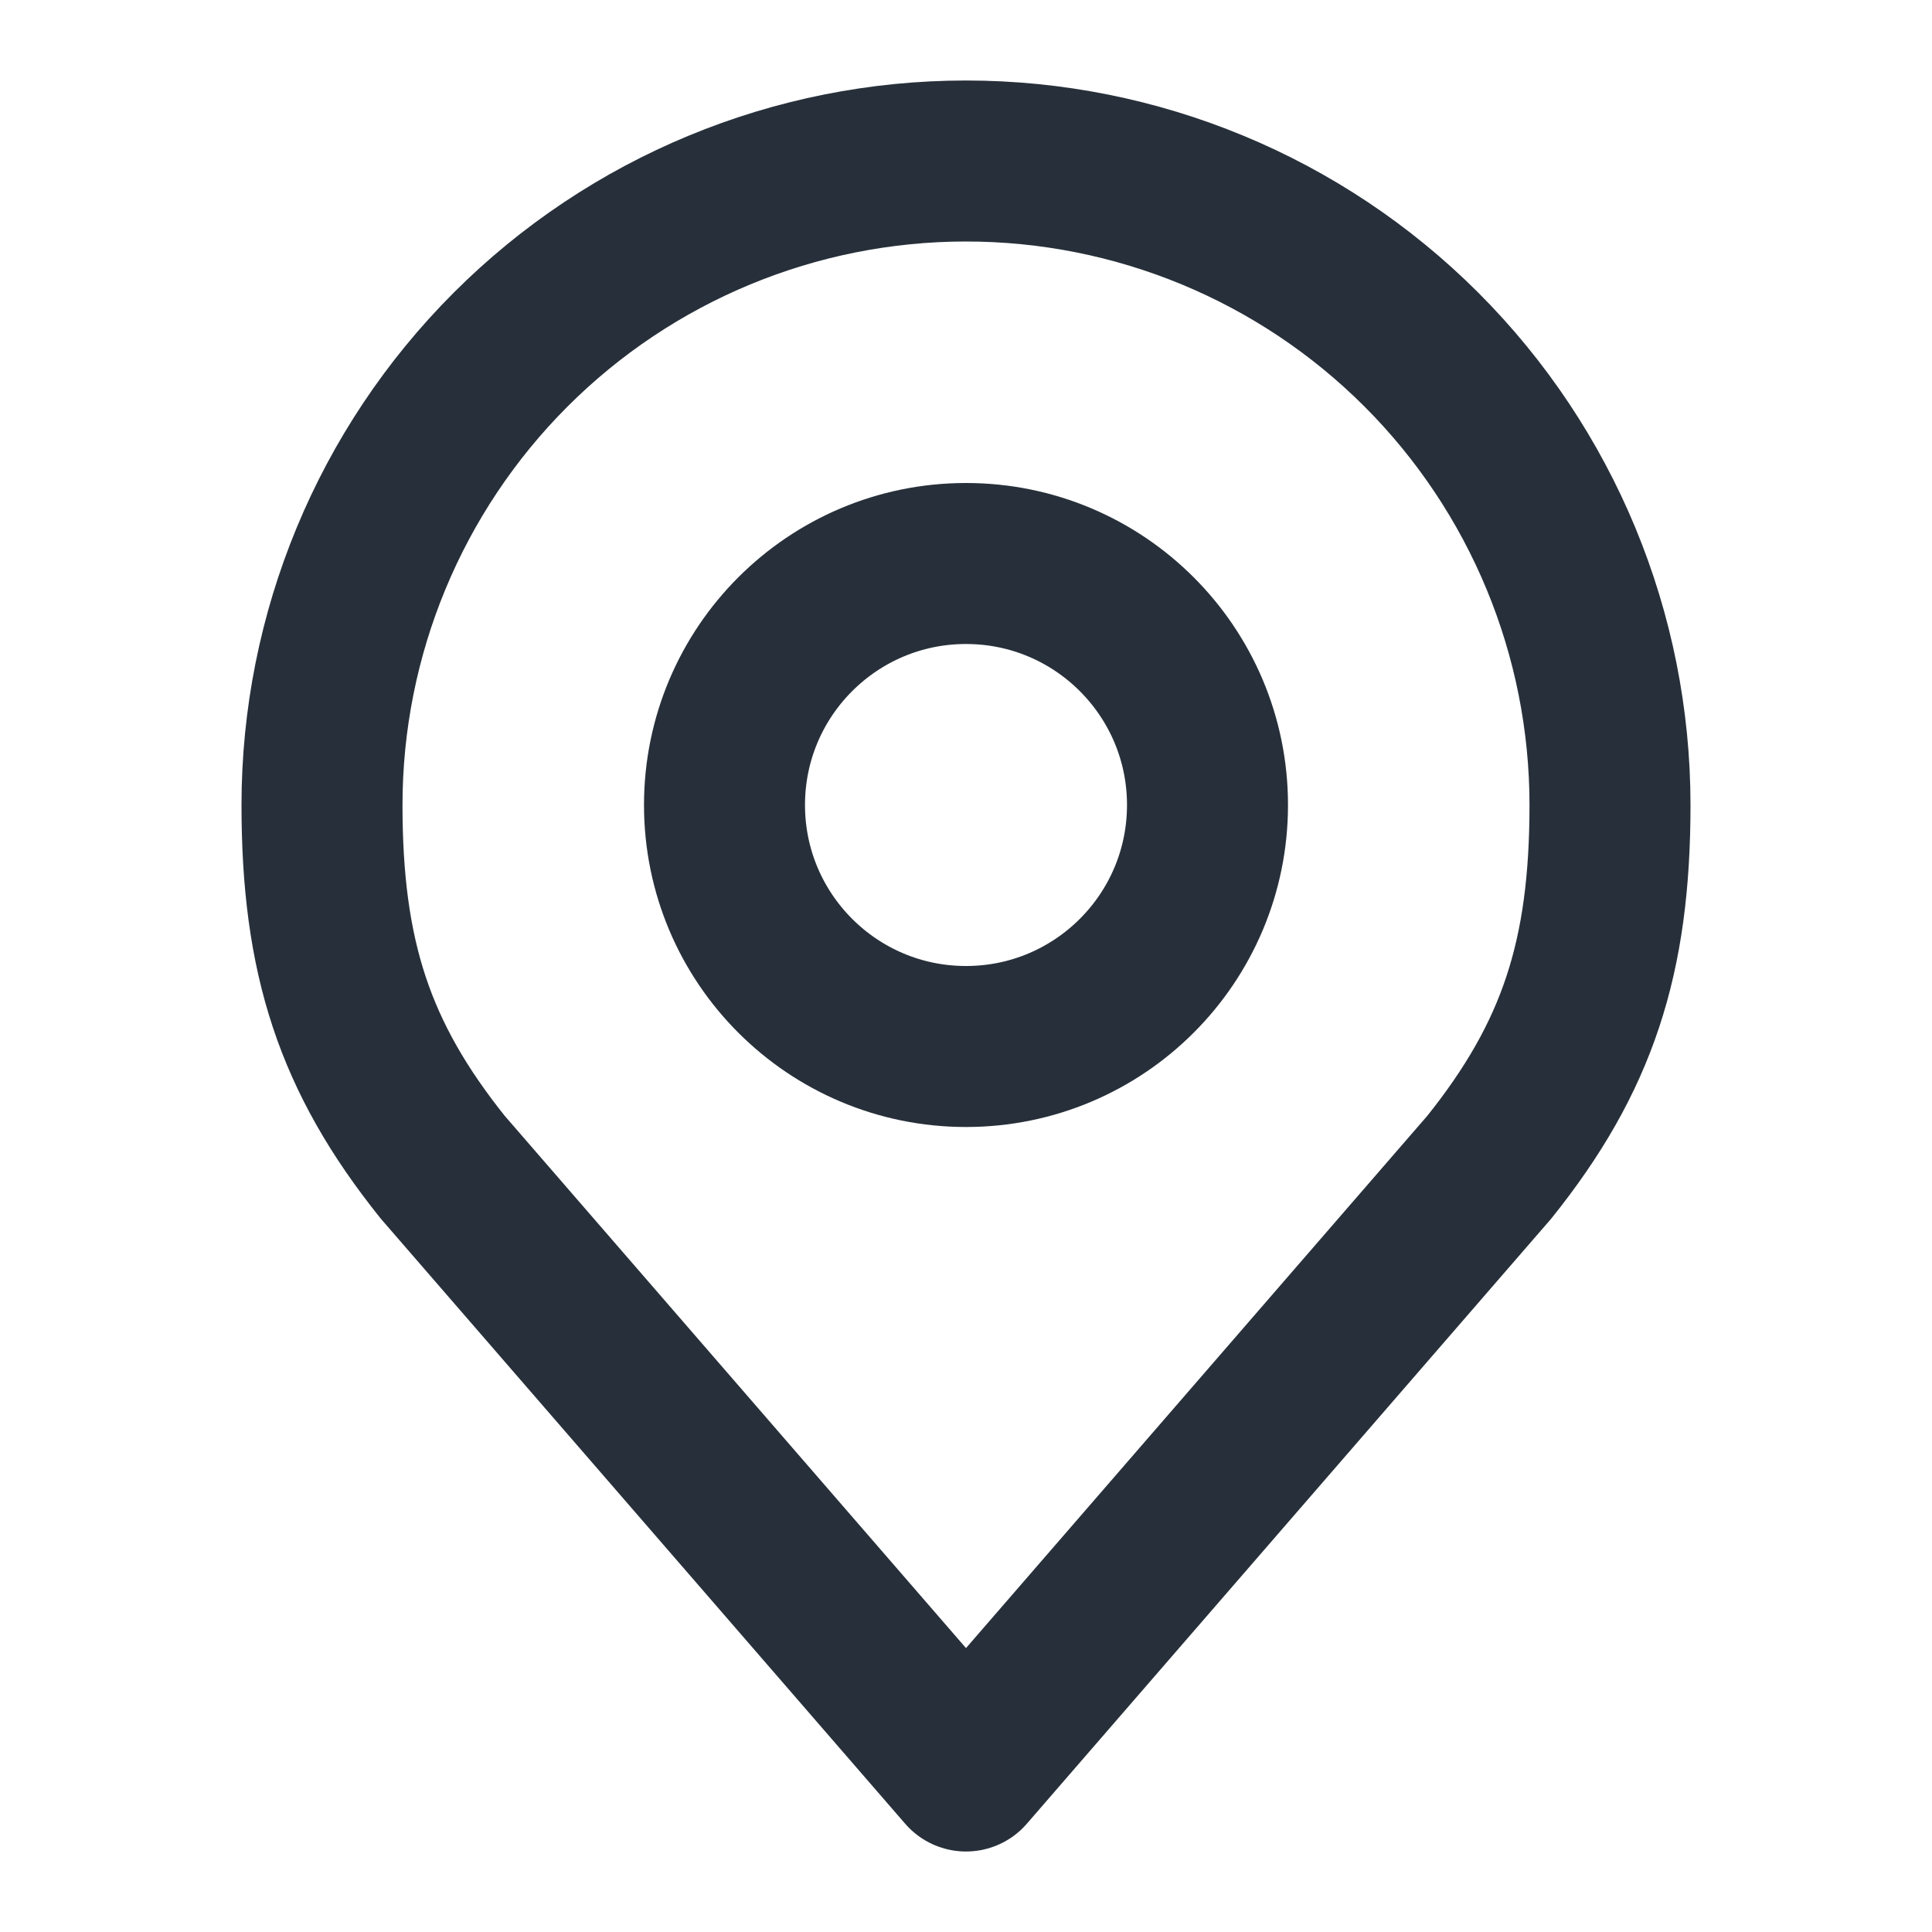
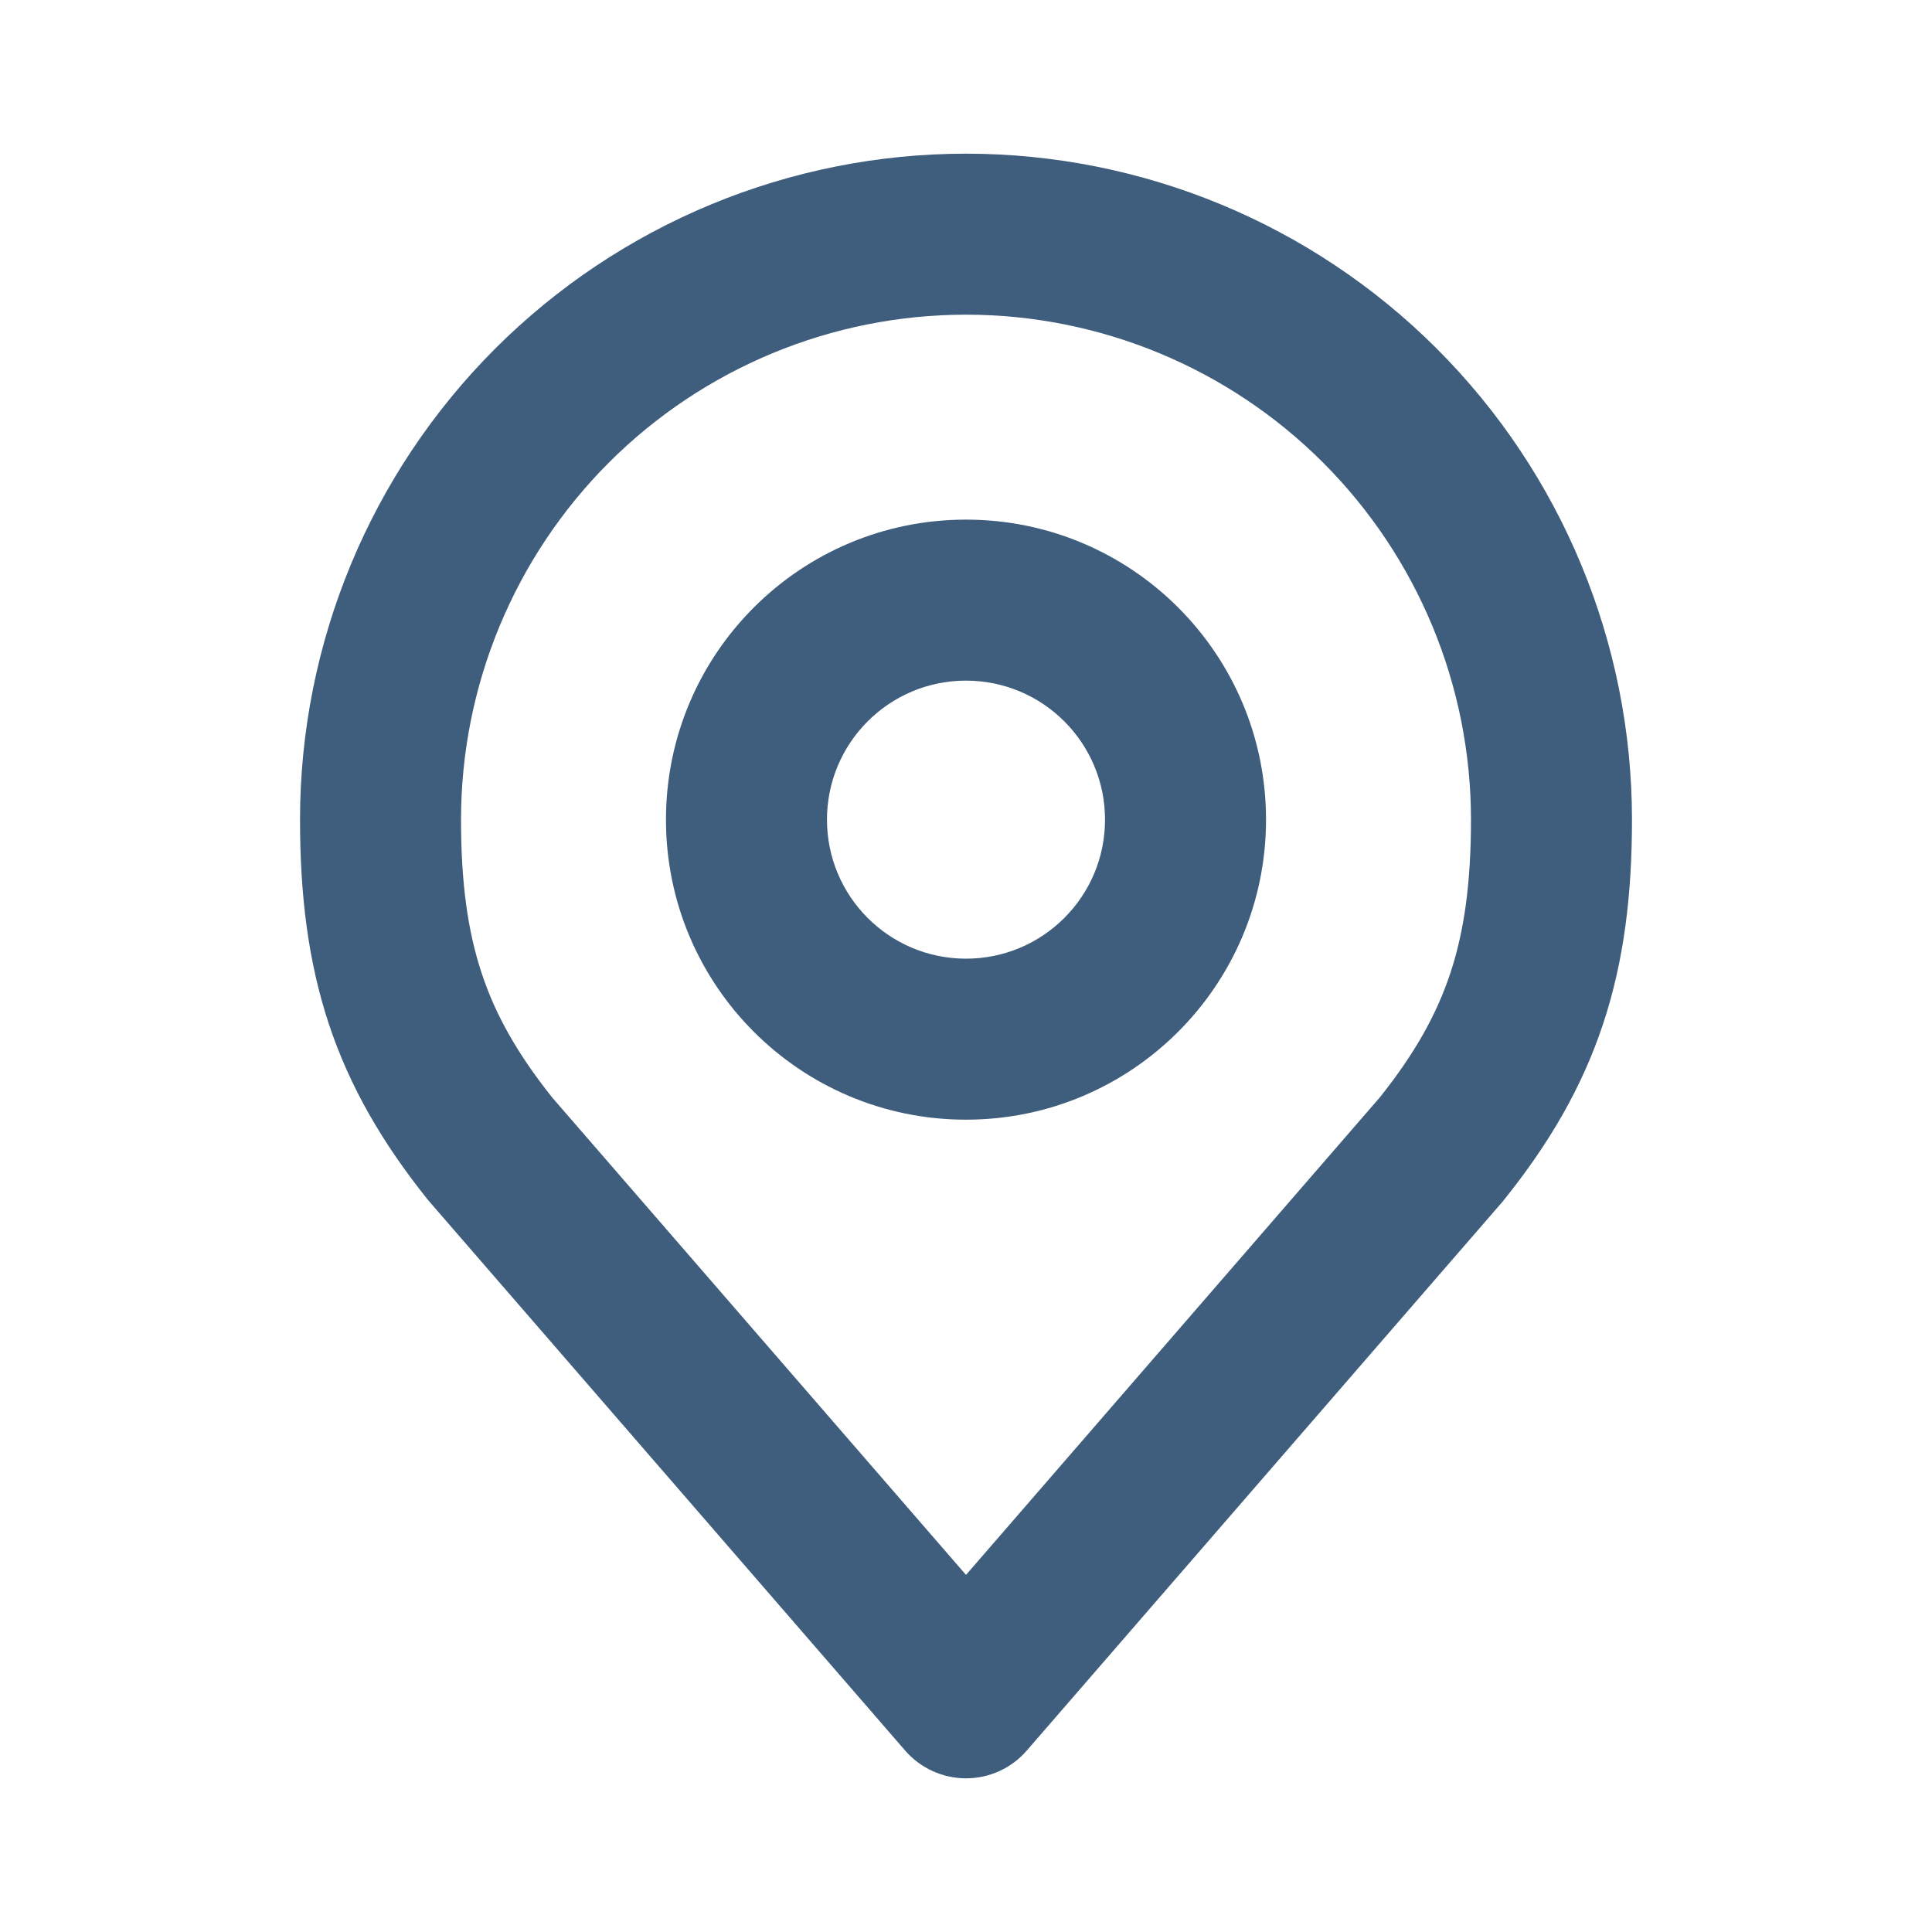
<svg xmlns="http://www.w3.org/2000/svg" width="24" height="24" viewBox="0 0 24 24" fill="none">
-   <path d="M12 13C13.657 13 15 11.657 15 10C15 8.343 13.657 7 12 7C10.343 7 9 8.343 9 10C9 11.657 10.343 13 12 13Z" stroke="#27303A" stroke-width="2" stroke-linecap="round" stroke-linejoin="round" />
-   <path d="M12 2C9.878 2 7.843 2.843 6.343 4.343C4.843 5.843 4 7.878 4 10C4 11.892 4.402 13.13 5.5 14.5L12 22L18.5 14.5C19.598 13.13 20 11.892 20 10C20 7.878 19.157 5.843 17.657 4.343C16.157 2.843 14.122 2 12 2V2Z" stroke="#27303A" stroke-width="2" stroke-linecap="round" stroke-linejoin="round" />
+   <path fill-rule="evenodd" clip-rule="evenodd" d="M12 1.909C9.806 1.909 7.702 2.781 6.15 4.332C4.599 5.884 3.727 7.988 3.727 10.182C3.727 11.112 3.826 11.937 4.085 12.72C4.346 13.507 4.754 14.203 5.31 14.898C5.318 14.908 5.327 14.918 5.335 14.928L11.244 21.746C11.434 21.965 11.71 22.091 12 22.091C12.29 22.091 12.566 21.965 12.755 21.746L18.665 14.928C18.673 14.918 18.681 14.908 18.689 14.898C19.246 14.203 19.653 13.507 19.914 12.72C20.174 11.937 20.273 11.112 20.273 10.182C20.273 7.988 19.401 5.884 17.849 4.332C16.298 2.781 14.194 1.909 12 1.909ZM7.564 5.746C8.741 4.57 10.336 3.909 12 3.909C13.663 3.909 15.259 4.57 16.435 5.746C17.612 6.923 18.273 8.518 18.273 10.182C18.273 10.971 18.189 11.569 18.016 12.091C17.846 12.603 17.575 13.088 17.14 13.633L12 19.564L6.859 13.633C6.425 13.088 6.153 12.603 5.984 12.091C5.811 11.569 5.727 10.971 5.727 10.182C5.727 8.518 6.388 6.923 7.564 5.746ZM10.273 10.182C10.273 9.228 11.046 8.455 12 8.455C12.954 8.455 13.727 9.228 13.727 10.182C13.727 11.136 12.954 11.909 12 11.909C11.046 11.909 10.273 11.136 10.273 10.182ZM12 6.455C9.941 6.455 8.273 8.123 8.273 10.182C8.273 12.24 9.941 13.909 12 13.909C14.058 13.909 15.727 12.24 15.727 10.182C15.727 8.123 14.058 6.455 12 6.455Z" fill="#3F5D7C" />
</svg>
